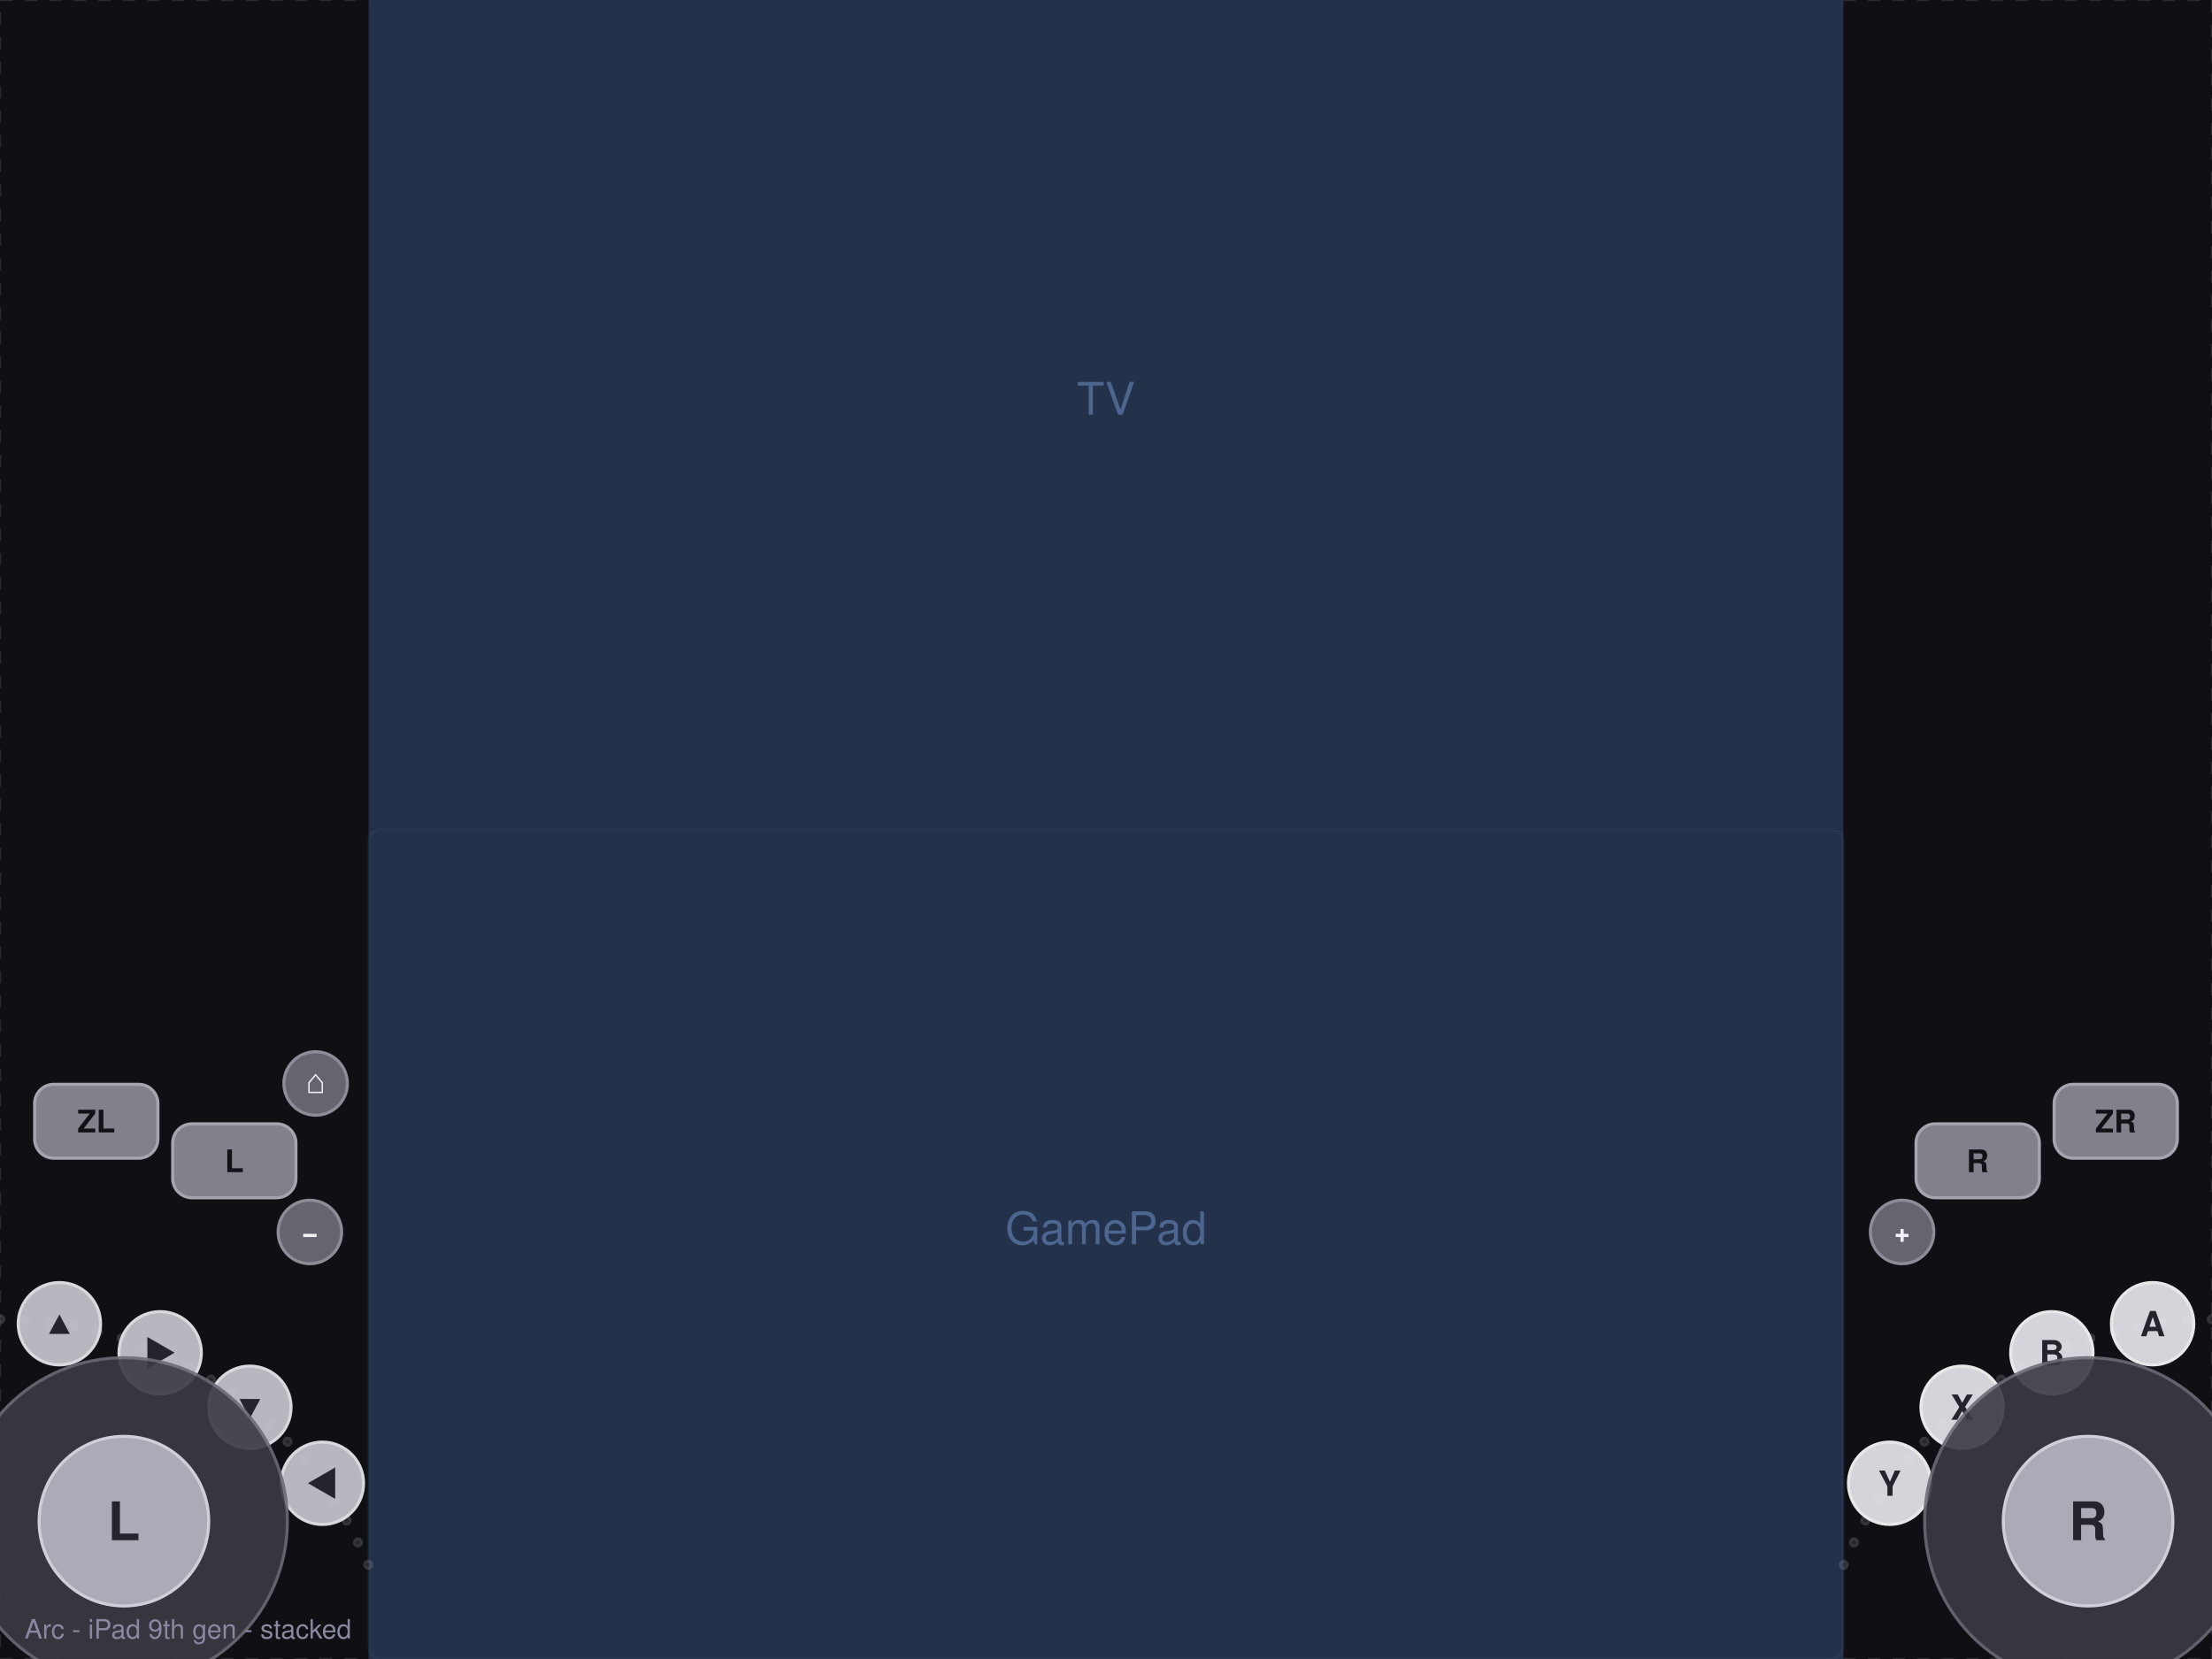
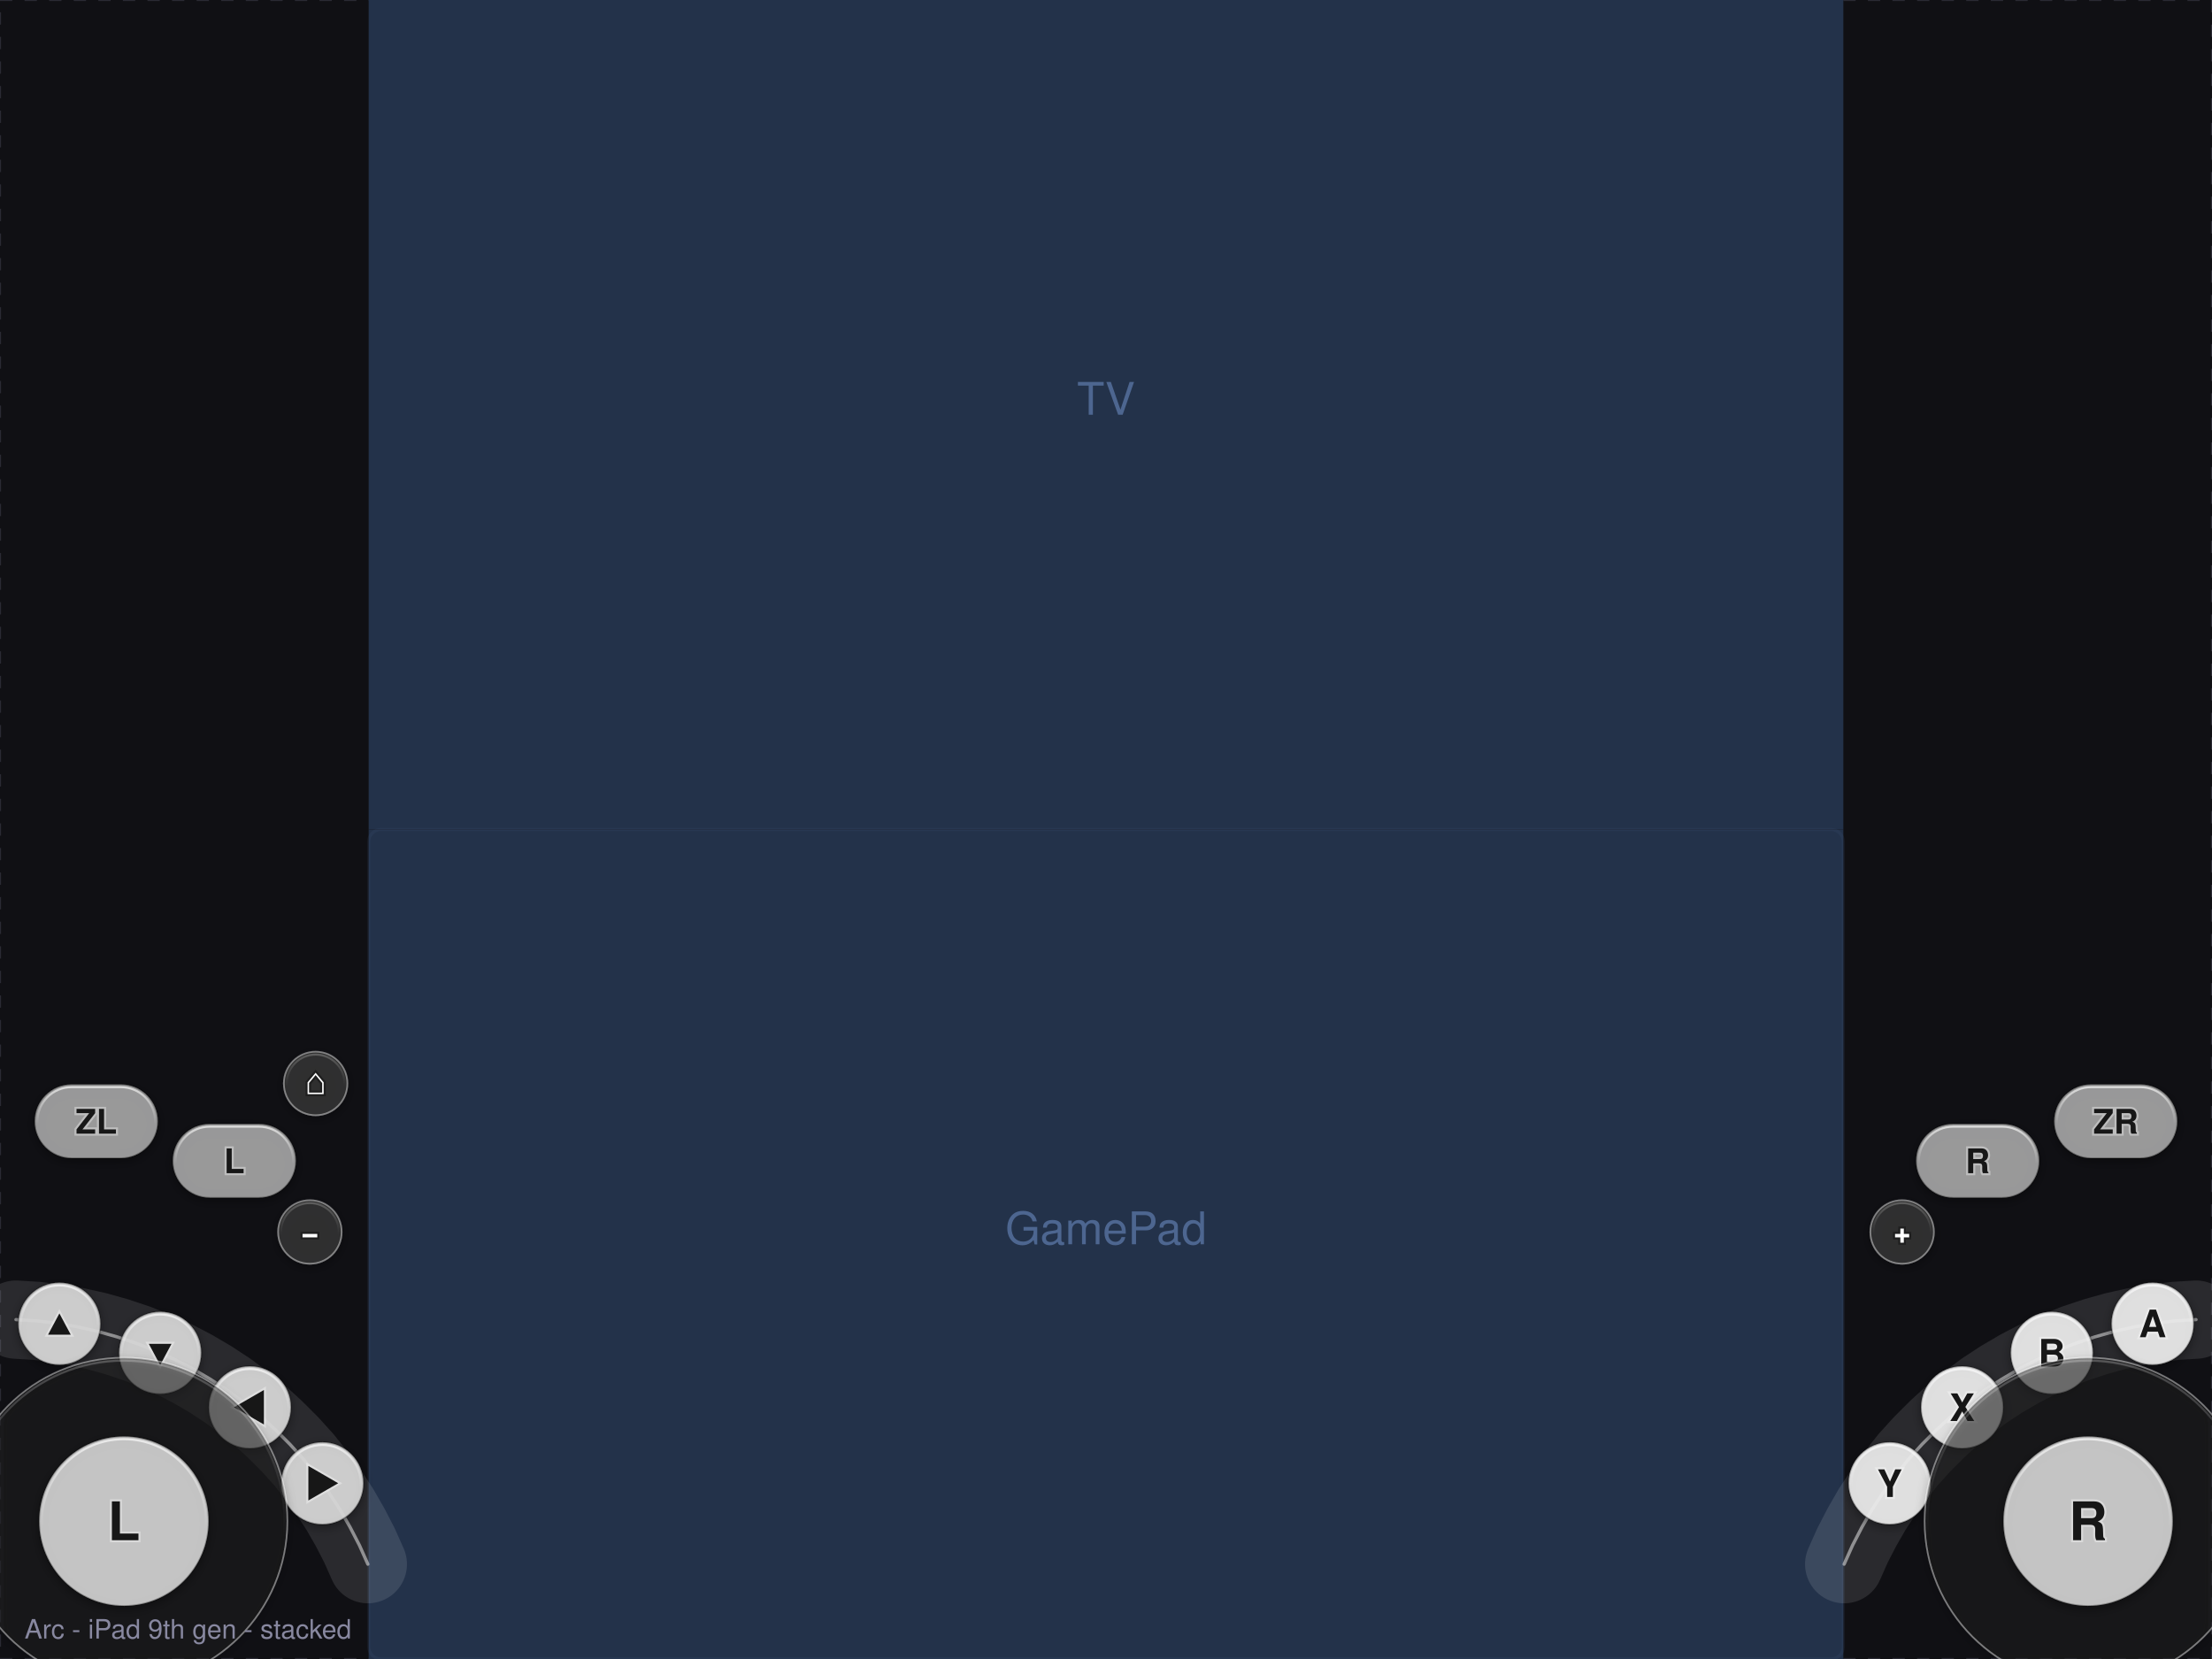
<svg xmlns="http://www.w3.org/2000/svg" width="1080" height="810" viewBox="0 0 1080.0 810.0" font-family="-apple-system, Helvetica, sans-serif">
  <rect width="100%" height="100%" fill="#101014" />
  <rect x="0.0" y="0.0" width="1080.0" height="810.0" fill="none" stroke="#2a2a33" stroke-dasharray="6 6" />
  <rect x="180.0" y="0.0" width="720.0" height="405.0" fill="#23324a" />
  <text x="540.0" y="202.5" fill="#4d6690" font-size="22" text-anchor="middle">TV</text>
  <rect x="180.0" y="405.0" width="720.0" height="405.0" fill="#23324a" />
  <text x="540.0" y="607.5" fill="#4d6690" font-size="22" text-anchor="middle">GamePad</text>
+   <defs>
+     <filter id="rs" x="-30%" y="-30%" width="160%" height="170%">
+       <feDropShadow dx="0" dy="1.5" stdDeviation="2.5" flood-color="#000" flood-opacity="0.4" />
+     </filter>
+     <filter id="rsl" x="-30%" y="-30%" width="160%" height="170%">
+       <feDropShadow dx="0" dy="0.5" stdDeviation="1" flood-color="#000" flood-opacity="0.3" />
+     </filter>
+   </defs>
  <rect x="180.0" y="405.0" width="720.0" height="405.0" rx="6.0" fill="none" stroke="#4d6690" stroke-width="1.5" opacity="0.12" />
-   <circle cx="1079.9" cy="644.1" r="1.7" fill="#55555f" stroke="#8a8a96" stroke-width="1.5" opacity="0.3" />
-   <circle cx="1067.8" cy="644.5" r="1.7" fill="#55555f" stroke="#8a8a96" stroke-width="1.5" opacity="0.3" />
-   <circle cx="1055.8" cy="645.6" r="1.7" fill="#55555f" stroke="#8a8a96" stroke-width="1.5" opacity="0.3" />
-   <circle cx="1043.9" cy="647.5" r="1.7" fill="#55555f" stroke="#8a8a96" stroke-width="1.5" opacity="0.3" />
-   <circle cx="1032.2" cy="650.1" r="1.7" fill="#55555f" stroke="#8a8a96" stroke-width="1.5" opacity="0.3" />
-   <circle cx="1020.6" cy="653.4" r="1.7" fill="#55555f" stroke="#8a8a96" stroke-width="1.5" opacity="0.3" />
-   <circle cx="1009.2" cy="657.4" r="1.7" fill="#55555f" stroke="#8a8a96" stroke-width="1.5" opacity="0.3" />
-   <circle cx="998.1" cy="662.2" r="1.7" fill="#55555f" stroke="#8a8a96" stroke-width="1.5" opacity="0.3" />
-   <circle cx="987.4" cy="667.6" r="1.7" fill="#55555f" stroke="#8a8a96" stroke-width="1.5" opacity="0.3" />
-   <circle cx="977.0" cy="673.6" r="1.7" fill="#55555f" stroke="#8a8a96" stroke-width="1.5" opacity="0.3" />
-   <circle cx="966.9" cy="680.3" r="1.7" fill="#55555f" stroke="#8a8a96" stroke-width="1.5" opacity="0.3" />
-   <circle cx="957.3" cy="687.6" r="1.7" fill="#55555f" stroke="#8a8a96" stroke-width="1.5" opacity="0.3" />
-   <circle cx="948.2" cy="695.5" r="1.7" fill="#55555f" stroke="#8a8a96" stroke-width="1.5" opacity="0.3" />
-   <circle cx="939.6" cy="703.9" r="1.7" fill="#55555f" stroke="#8a8a96" stroke-width="1.5" opacity="0.3" />
-   <circle cx="931.5" cy="712.8" r="1.7" fill="#55555f" stroke="#8a8a96" stroke-width="1.5" opacity="0.3" />
-   <circle cx="924.0" cy="722.3" r="1.7" fill="#55555f" stroke="#8a8a96" stroke-width="1.5" opacity="0.3" />
-   <circle cx="917.1" cy="732.1" r="1.7" fill="#55555f" stroke="#8a8a96" stroke-width="1.5" opacity="0.3" />
-   <circle cx="910.8" cy="742.4" r="1.7" fill="#55555f" stroke="#8a8a96" stroke-width="1.5" opacity="0.3" />
-   <circle cx="905.2" cy="753.1" r="1.7" fill="#55555f" stroke="#8a8a96" stroke-width="1.5" opacity="0.3" />
-   <circle cx="900.2" cy="764.0" r="1.7" fill="#55555f" stroke="#8a8a96" stroke-width="1.5" opacity="0.3" />
-   <circle cx="0.1" cy="644.1" r="1.7" fill="#55555f" stroke="#8a8a96" stroke-width="1.5" opacity="0.3" />
-   <circle cx="12.2" cy="644.5" r="1.7" fill="#55555f" stroke="#8a8a96" stroke-width="1.5" opacity="0.3" />
-   <circle cx="24.2" cy="645.6" r="1.7" fill="#55555f" stroke="#8a8a96" stroke-width="1.5" opacity="0.3" />
-   <circle cx="36.1" cy="647.5" r="1.7" fill="#55555f" stroke="#8a8a96" stroke-width="1.5" opacity="0.3" />
-   <circle cx="47.8" cy="650.1" r="1.7" fill="#55555f" stroke="#8a8a96" stroke-width="1.5" opacity="0.3" />
-   <circle cx="59.4" cy="653.4" r="1.7" fill="#55555f" stroke="#8a8a96" stroke-width="1.5" opacity="0.3" />
-   <circle cx="70.8" cy="657.4" r="1.7" fill="#55555f" stroke="#8a8a96" stroke-width="1.5" opacity="0.3" />
-   <circle cx="81.9" cy="662.2" r="1.7" fill="#55555f" stroke="#8a8a96" stroke-width="1.5" opacity="0.3" />
-   <circle cx="92.6" cy="667.6" r="1.7" fill="#55555f" stroke="#8a8a96" stroke-width="1.5" opacity="0.3" />
-   <circle cx="103.0" cy="673.6" r="1.7" fill="#55555f" stroke="#8a8a96" stroke-width="1.5" opacity="0.3" />
-   <circle cx="113.1" cy="680.3" r="1.7" fill="#55555f" stroke="#8a8a96" stroke-width="1.5" opacity="0.3" />
-   <circle cx="122.7" cy="687.6" r="1.7" fill="#55555f" stroke="#8a8a96" stroke-width="1.5" opacity="0.3" />
-   <circle cx="131.8" cy="695.5" r="1.7" fill="#55555f" stroke="#8a8a96" stroke-width="1.5" opacity="0.3" />
-   <circle cx="140.4" cy="703.9" r="1.7" fill="#55555f" stroke="#8a8a96" stroke-width="1.5" opacity="0.3" />
-   <circle cx="148.5" cy="712.8" r="1.7" fill="#55555f" stroke="#8a8a96" stroke-width="1.5" opacity="0.3" />
-   <circle cx="156.0" cy="722.3" r="1.7" fill="#55555f" stroke="#8a8a96" stroke-width="1.5" opacity="0.3" />
-   <circle cx="162.9" cy="732.1" r="1.7" fill="#55555f" stroke="#8a8a96" stroke-width="1.5" opacity="0.3" />
-   <circle cx="169.2" cy="742.4" r="1.7" fill="#55555f" stroke="#8a8a96" stroke-width="1.5" opacity="0.3" />
-   <circle cx="174.8" cy="753.1" r="1.7" fill="#55555f" stroke="#8a8a96" stroke-width="1.5" opacity="0.3" />
-   <circle cx="179.8" cy="764.0" r="1.7" fill="#55555f" stroke="#8a8a96" stroke-width="1.5" opacity="0.3" />
-   <circle cx="1051.0" cy="646.3" r="20.1" fill="#e9e9ef" stroke="#ffffff" stroke-width="1.5" opacity="0.9" />
-   <text x="1051.0" y="652.4" fill="#24242c" font-size="16.9" font-weight="600" text-anchor="middle" opacity="1.0">A</text>
-   <circle cx="1001.8" cy="660.5" r="20.1" fill="#e9e9ef" stroke="#ffffff" stroke-width="1.5" opacity="0.9" />
-   <text x="1001.8" y="666.6" fill="#24242c" font-size="16.9" font-weight="600" text-anchor="middle" opacity="1.0">B</text>
-   <circle cx="958.0" cy="687.1" r="20.1" fill="#e9e9ef" stroke="#ffffff" stroke-width="1.5" opacity="0.9" />
-   <text x="958.0" y="693.2" fill="#24242c" font-size="16.9" font-weight="600" text-anchor="middle" opacity="1.0">X</text>
-   <circle cx="922.6" cy="724.2" r="20.1" fill="#e9e9ef" stroke="#ffffff" stroke-width="1.5" opacity="0.9" />
-   <text x="922.6" y="730.3" fill="#24242c" font-size="16.9" font-weight="600" text-anchor="middle" opacity="1.0">Y</text>
-   <circle cx="1019.5" cy="742.7" r="79.8" fill="#3a3a44" stroke="#6a6a76" stroke-width="1.5" opacity="0.9" />
-   <circle cx="1019.5" cy="742.7" r="41.4" fill="#b8b8c4" stroke="#e0e0ea" stroke-width="1.5" opacity="0.9" />
-   <text x="1019.5" y="752.0" fill="#24242c" font-size="26.0" font-weight="600" text-anchor="middle" opacity="1.0">R</text>
-   <rect x="1002.9" y="529.4" width="60.2" height="36.1" rx="9.4" fill="#8d8d99" stroke="#b5b5c0" stroke-width="1.5" opacity="0.9" />
-   <text x="1033.0" y="552.9" fill="#111116" font-size="15.2" font-weight="600" text-anchor="middle" opacity="1.0">ZR</text>
-   <rect x="935.5" y="548.7" width="60.2" height="36.1" rx="9.4" fill="#8d8d99" stroke="#b5b5c0" stroke-width="1.5" opacity="0.9" />
-   <text x="965.6" y="572.3" fill="#111116" font-size="15.2" font-weight="600" text-anchor="middle" opacity="1.0">R</text>
-   <circle cx="928.7" cy="601.5" r="15.5" fill="#6e6e7a" stroke="#9a9aa6" stroke-width="1.5" opacity="0.9" />
-   <text x="928.7" y="606.2" fill="#f2f2f6" font-size="13.0" font-weight="600" text-anchor="middle" opacity="1.0">+</text>
-   <circle cx="29.0" cy="646.3" r="20.1" fill="#c9c9d2" stroke="#ededf3" stroke-width="1.5" opacity="0.9" />
-   <text x="29.0" y="652.4" fill="#24242c" font-size="16.9" font-weight="600" text-anchor="middle" opacity="1.0">▲</text>
-   <circle cx="78.2" cy="660.5" r="20.1" fill="#c9c9d2" stroke="#ededf3" stroke-width="1.5" opacity="0.9" />
-   <text x="78.2" y="666.6" fill="#24242c" font-size="16.9" font-weight="600" text-anchor="middle" opacity="1.0">▶</text>
-   <circle cx="122.0" cy="687.1" r="20.1" fill="#c9c9d2" stroke="#ededf3" stroke-width="1.5" opacity="0.9" />
-   <text x="122.0" y="693.2" fill="#24242c" font-size="16.9" font-weight="600" text-anchor="middle" opacity="1.0">▼</text>
-   <circle cx="157.4" cy="724.2" r="20.1" fill="#c9c9d2" stroke="#ededf3" stroke-width="1.5" opacity="0.9" />
-   <text x="157.4" y="730.3" fill="#24242c" font-size="16.9" font-weight="600" text-anchor="middle" opacity="1.0">◀</text>
-   <circle cx="60.5" cy="742.7" r="79.8" fill="#3a3a44" stroke="#6a6a76" stroke-width="1.5" opacity="0.9" />
-   <circle cx="60.5" cy="742.7" r="41.4" fill="#b8b8c4" stroke="#e0e0ea" stroke-width="1.5" opacity="0.9" />
-   <text x="60.5" y="752.0" fill="#24242c" font-size="26.0" font-weight="600" text-anchor="middle" opacity="1.0">L</text>
-   <rect x="16.9" y="529.4" width="60.2" height="36.1" rx="9.4" fill="#8d8d99" stroke="#b5b5c0" stroke-width="1.5" opacity="0.9" />
-   <text x="47.0" y="552.9" fill="#111116" font-size="15.2" font-weight="600" text-anchor="middle" opacity="1.0">ZL</text>
-   <rect x="84.3" y="548.7" width="60.2" height="36.1" rx="9.4" fill="#8d8d99" stroke="#b5b5c0" stroke-width="1.5" opacity="0.9" />
-   <text x="114.4" y="572.3" fill="#111116" font-size="15.2" font-weight="600" text-anchor="middle" opacity="1.0">L</text>
-   <circle cx="151.3" cy="601.5" r="15.5" fill="#6e6e7a" stroke="#9a9aa6" stroke-width="1.5" opacity="0.9" />
-   <text x="151.3" y="606.2" fill="#f2f2f6" font-size="13.0" font-weight="600" text-anchor="middle" opacity="1.0">−</text>
-   <circle cx="154.1" cy="529.0" r="15.5" fill="#6e6e7a" stroke="#9a9aa6" stroke-width="1.5" opacity="0.9" />
-   <text x="154.1" y="533.7" fill="#f2f2f6" font-size="13.0" font-weight="600" text-anchor="middle" opacity="1.0">⌂</text>
+   <polyline points="1072.2,644.3 1062.2,644.9 1052.2,646.1 1042.3,647.8 1032.5,650.0 1022.9,652.7 1013.3,655.9 1004.0,659.6 994.9,663.7 986.0,668.3 977.3,673.4 968.9,678.9 960.8,684.9 953.0,691.2 945.6,698.0 938.5,705.1 931.8,712.5 925.5,720.4 919.6,728.5 914.1,736.9 909.1,745.6 904.5,754.5 900.4,763.7" fill="none" stroke="rgb(255,255,255)" stroke-opacity="0.11" stroke-width="38.2" stroke-linecap="round" stroke-linejoin="round" />
+   <polyline points="1072.2,644.3 1062.2,644.9 1052.2,646.1 1042.3,647.8 1032.5,650.0 1022.9,652.7 1013.3,655.9 1004.0,659.6 994.9,663.7 986.0,668.3 977.3,673.4 968.9,678.9 960.8,684.9 953.0,691.2 945.6,698.0 938.5,705.1 931.8,712.5 925.5,720.4 919.6,728.5 914.1,736.9 909.1,745.6 904.5,754.5 900.4,763.7" fill="none" stroke="rgb(255,255,255)" stroke-opacity="0.48" stroke-width="1.6" stroke-linecap="round" stroke-linejoin="round" />
+   <polyline points="7.8,644.3 17.8,644.9 27.8,646.1 37.7,647.8 47.5,650.0 57.1,652.7 66.7,655.9 76.0,659.6 85.1,663.7 94.0,668.3 102.7,673.4 111.1,678.9 119.2,684.9 127.0,691.2 134.4,698.0 141.5,705.1 148.2,712.5 154.5,720.4 160.4,728.5 165.9,736.9 170.9,745.6 175.5,754.5 179.6,763.7" fill="none" stroke="rgb(255,255,255)" stroke-opacity="0.11" stroke-width="38.2" stroke-linecap="round" stroke-linejoin="round" />
+   <polyline points="7.8,644.3 17.8,644.9 27.8,646.1 37.7,647.8 47.5,650.0 57.1,652.7 66.7,655.9 76.0,659.6 85.1,663.7 94.0,668.3 102.7,673.4 111.1,678.9 119.2,684.9 127.0,691.2 134.4,698.0 141.5,705.1 148.2,712.5 154.5,720.4 160.4,728.5 165.9,736.9 170.9,745.6 175.5,754.5 179.6,763.7" fill="none" stroke="rgb(255,255,255)" stroke-opacity="0.48" stroke-width="1.6" stroke-linecap="round" stroke-linejoin="round" />
+   <g opacity="1.00">
+     <circle cx="1051.0" cy="646.3" r="20.1" fill="rgb(240,240,240)" fill-opacity="0.90" stroke="rgb(0,0,0)" stroke-opacity="0.30" stroke-width="0.8" filter="url(#rs)" />
+     <linearGradient id="g10510_6462_40" x1="0" y1="0" x2="0" y2="1">
+       <stop offset="0" stop-color="rgb(255,255,255)" stop-opacity="0.65" />
+       <stop offset="0.55" stop-color="rgb(255,255,255)" stop-opacity="0" />
+     </linearGradient>
+     <circle cx="1051.0" cy="646.3" r="18.7" fill="none" stroke="url(#g10510_6462_40)" stroke-width="1" />
+     <text x="1051.0" y="652.9" fill="rgb(23,23,23)" font-size="18.5" font-weight="600" text-anchor="middle" stroke="#ffffff" stroke-opacity="0.35" stroke-width="2" paint-order="stroke">A</text>
+   </g>
+   <g opacity="1.00">
+     <circle cx="1001.8" cy="660.5" r="20.1" fill="rgb(240,240,240)" fill-opacity="0.90" stroke="rgb(0,0,0)" stroke-opacity="0.30" stroke-width="0.8" filter="url(#rs)" />
+     <linearGradient id="g10017_6605_40" x1="0" y1="0" x2="0" y2="1">
+       <stop offset="0" stop-color="rgb(255,255,255)" stop-opacity="0.65" />
+       <stop offset="0.55" stop-color="rgb(255,255,255)" stop-opacity="0" />
+     </linearGradient>
+     <circle cx="1001.8" cy="660.5" r="18.7" fill="none" stroke="url(#g10017_6605_40)" stroke-width="1" />
+     <text x="1001.8" y="667.2" fill="rgb(23,23,23)" font-size="18.5" font-weight="600" text-anchor="middle" stroke="#ffffff" stroke-opacity="0.35" stroke-width="2" paint-order="stroke">B</text>
+   </g>
+   <g opacity="1.00">
+     <circle cx="958.0" cy="687.1" r="20.1" fill="rgb(240,240,240)" fill-opacity="0.90" stroke="rgb(0,0,0)" stroke-opacity="0.30" stroke-width="0.8" filter="url(#rs)" />
+     <linearGradient id="g9579_6871_40" x1="0" y1="0" x2="0" y2="1">
+       <stop offset="0" stop-color="rgb(255,255,255)" stop-opacity="0.65" />
+       <stop offset="0.55" stop-color="rgb(255,255,255)" stop-opacity="0" />
+     </linearGradient>
+     <circle cx="958.0" cy="687.1" r="18.7" fill="none" stroke="url(#g9579_6871_40)" stroke-width="1" />
+     <text x="958.0" y="693.8" fill="rgb(23,23,23)" font-size="18.5" font-weight="600" text-anchor="middle" stroke="#ffffff" stroke-opacity="0.35" stroke-width="2" paint-order="stroke">X</text>
+   </g>
+   <g opacity="1.00">
+     <circle cx="922.6" cy="724.2" r="20.1" fill="rgb(240,240,240)" fill-opacity="0.90" stroke="rgb(0,0,0)" stroke-opacity="0.30" stroke-width="0.8" filter="url(#rs)" />
+     <linearGradient id="g9226_7242_40" x1="0" y1="0" x2="0" y2="1">
+       <stop offset="0" stop-color="rgb(255,255,255)" stop-opacity="0.65" />
+       <stop offset="0.55" stop-color="rgb(255,255,255)" stop-opacity="0" />
+     </linearGradient>
+     <circle cx="922.6" cy="724.2" r="18.7" fill="none" stroke="url(#g9226_7242_40)" stroke-width="1" />
+     <text x="922.6" y="730.9" fill="rgb(23,23,23)" font-size="18.5" font-weight="600" text-anchor="middle" stroke="#ffffff" stroke-opacity="0.35" stroke-width="2" paint-order="stroke">Y</text>
+   </g>
+   <g opacity="1.00">
+     <circle cx="1019.5" cy="742.7" r="79.8" fill="rgb(26,26,26)" fill-opacity="0.50" stroke="rgb(255,255,255)" stroke-opacity="0.42" stroke-width="0.8" filter="url(#rs)" />
+     <linearGradient id="g10194_7426_159" x1="0" y1="0" x2="0" y2="1">
+       <stop offset="0" stop-color="rgb(255,255,255)" stop-opacity="0.22" />
+       <stop offset="0.55" stop-color="rgb(255,255,255)" stop-opacity="0" />
+     </linearGradient>
+     <circle cx="1019.5" cy="742.7" r="78.4" fill="none" stroke="url(#g10194_7426_159)" stroke-width="1" />
+   </g>
+   <g opacity="1.00">
+     <circle cx="1019.5" cy="742.7" r="41.4" fill="rgb(204,204,204)" fill-opacity="0.94" stroke="rgb(0,0,0)" stroke-opacity="0.30" stroke-width="0.8" filter="url(#rs)" />
+     <linearGradient id="g10194_7426_82" x1="0" y1="0" x2="0" y2="1">
+       <stop offset="0" stop-color="rgb(255,255,255)" stop-opacity="0.65" />
+       <stop offset="0.55" stop-color="rgb(255,255,255)" stop-opacity="0" />
+     </linearGradient>
+     <circle cx="1019.5" cy="742.7" r="40.0" fill="none" stroke="url(#g10194_7426_82)" stroke-width="1" />
+     <text x="1019.5" y="752.0" fill="rgb(23,23,23)" font-size="26.0" font-weight="600" text-anchor="middle" stroke="#ffffff" stroke-opacity="0.35" stroke-width="2" paint-order="stroke">R</text>
+   </g>
+   <g opacity="1.00">
+     <rect x="1002.9" y="529.4" width="60.2" height="36.1" rx="18.1" fill="rgb(168,168,168)" fill-opacity="0.88" stroke="rgb(0,0,0)" stroke-opacity="0.30" stroke-width="0.8" filter="url(#rs)" />
+     <linearGradient id="g10329_5474_60" x1="0" y1="0" x2="0" y2="1">
+       <stop offset="0" stop-color="rgb(255,255,255)" stop-opacity="0.65" />
+       <stop offset="0.55" stop-color="rgb(255,255,255)" stop-opacity="0" />
+     </linearGradient>
+     <rect x="1004.3" y="530.8" width="57.4" height="33.3" rx="16.7" fill="none" stroke="url(#g10329_5474_60)" stroke-width="1" />
+     <text x="1033.0" y="553.5" fill="rgb(23,23,23)" font-size="16.6" font-weight="600" text-anchor="middle" stroke="#ffffff" stroke-opacity="0.35" stroke-width="2" paint-order="stroke">ZR</text>
+   </g>
+   <g opacity="1.00">
+     <rect x="935.5" y="548.7" width="60.2" height="36.1" rx="18.1" fill="rgb(168,168,168)" fill-opacity="0.88" stroke="rgb(0,0,0)" stroke-opacity="0.30" stroke-width="0.8" filter="url(#rs)" />
+     <linearGradient id="g9655_5667_60" x1="0" y1="0" x2="0" y2="1">
+       <stop offset="0" stop-color="rgb(255,255,255)" stop-opacity="0.65" />
+       <stop offset="0.55" stop-color="rgb(255,255,255)" stop-opacity="0" />
+     </linearGradient>
+     <rect x="936.9" y="550.1" width="57.4" height="33.3" rx="16.7" fill="none" stroke="url(#g9655_5667_60)" stroke-width="1" />
+     <text x="965.6" y="572.8" fill="rgb(23,23,23)" font-size="16.6" font-weight="600" text-anchor="middle" stroke="#ffffff" stroke-opacity="0.35" stroke-width="2" paint-order="stroke">R</text>
+   </g>
+   <g opacity="1.00">
+     <circle cx="928.7" cy="601.5" r="15.5" fill="rgb(51,51,51)" fill-opacity="0.88" stroke="rgb(255,255,255)" stroke-opacity="0.42" stroke-width="0.8" filter="url(#rs)" />
+     <linearGradient id="g9287_6014_31" x1="0" y1="0" x2="0" y2="1">
+       <stop offset="0" stop-color="rgb(255,255,255)" stop-opacity="0.22" />
+       <stop offset="0.55" stop-color="rgb(255,255,255)" stop-opacity="0" />
+     </linearGradient>
+     <circle cx="928.7" cy="601.5" r="14.1" fill="none" stroke="url(#g9287_6014_31)" stroke-width="1" />
+     <text x="928.7" y="606.6" fill="rgb(255,255,255)" font-size="14.3" font-weight="600" text-anchor="middle" stroke="#000000" stroke-opacity="0.35" stroke-width="2" paint-order="stroke">+</text>
+   </g>
+   <g opacity="1.00">
+     <circle cx="29.0" cy="646.3" r="20.1" fill="rgb(217,217,217)" fill-opacity="0.90" stroke="rgb(0,0,0)" stroke-opacity="0.30" stroke-width="0.8" filter="url(#rs)" />
+     <linearGradient id="g289_6462_40" x1="0" y1="0" x2="0" y2="1">
+       <stop offset="0" stop-color="rgb(255,255,255)" stop-opacity="0.65" />
+       <stop offset="0.55" stop-color="rgb(255,255,255)" stop-opacity="0" />
+     </linearGradient>
+     <circle cx="29.0" cy="646.3" r="18.7" fill="none" stroke="url(#g289_6462_40)" stroke-width="1" />
+     <text x="29.0" y="652.9" fill="rgb(23,23,23)" font-size="18.5" font-weight="600" text-anchor="middle" stroke="#ffffff" stroke-opacity="0.35" stroke-width="2" paint-order="stroke">▲</text>
+   </g>
+   <g opacity="1.00">
+     <circle cx="78.2" cy="660.5" r="20.1" fill="rgb(217,217,217)" fill-opacity="0.90" stroke="rgb(0,0,0)" stroke-opacity="0.30" stroke-width="0.8" filter="url(#rs)" />
+     <linearGradient id="g782_6605_40" x1="0" y1="0" x2="0" y2="1">
+       <stop offset="0" stop-color="rgb(255,255,255)" stop-opacity="0.65" />
+       <stop offset="0.55" stop-color="rgb(255,255,255)" stop-opacity="0" />
+     </linearGradient>
+     <circle cx="78.2" cy="660.5" r="18.7" fill="none" stroke="url(#g782_6605_40)" stroke-width="1" />
+     <text x="78.2" y="667.2" fill="rgb(23,23,23)" font-size="18.5" font-weight="600" text-anchor="middle" stroke="#ffffff" stroke-opacity="0.35" stroke-width="2" paint-order="stroke">▼</text>
+   </g>
+   <g opacity="1.00">
+     <circle cx="122.0" cy="687.1" r="20.1" fill="rgb(217,217,217)" fill-opacity="0.90" stroke="rgb(0,0,0)" stroke-opacity="0.30" stroke-width="0.8" filter="url(#rs)" />
+     <linearGradient id="g1220_6871_40" x1="0" y1="0" x2="0" y2="1">
+       <stop offset="0" stop-color="rgb(255,255,255)" stop-opacity="0.65" />
+       <stop offset="0.55" stop-color="rgb(255,255,255)" stop-opacity="0" />
+     </linearGradient>
+     <circle cx="122.0" cy="687.1" r="18.7" fill="none" stroke="url(#g1220_6871_40)" stroke-width="1" />
+     <text x="122.0" y="693.8" fill="rgb(23,23,23)" font-size="18.5" font-weight="600" text-anchor="middle" stroke="#ffffff" stroke-opacity="0.35" stroke-width="2" paint-order="stroke">◀</text>
+   </g>
+   <g opacity="1.00">
+     <circle cx="157.4" cy="724.2" r="20.1" fill="rgb(217,217,217)" fill-opacity="0.90" stroke="rgb(0,0,0)" stroke-opacity="0.30" stroke-width="0.8" filter="url(#rs)" />
+     <linearGradient id="g1573_7242_40" x1="0" y1="0" x2="0" y2="1">
+       <stop offset="0" stop-color="rgb(255,255,255)" stop-opacity="0.65" />
+       <stop offset="0.55" stop-color="rgb(255,255,255)" stop-opacity="0" />
+     </linearGradient>
+     <circle cx="157.4" cy="724.2" r="18.7" fill="none" stroke="url(#g1573_7242_40)" stroke-width="1" />
+     <text x="157.4" y="730.9" fill="rgb(23,23,23)" font-size="18.5" font-weight="600" text-anchor="middle" stroke="#ffffff" stroke-opacity="0.35" stroke-width="2" paint-order="stroke">▶</text>
+   </g>
+   <g opacity="1.00">
+     <circle cx="60.5" cy="742.7" r="79.8" fill="rgb(26,26,26)" fill-opacity="0.50" stroke="rgb(255,255,255)" stroke-opacity="0.42" stroke-width="0.8" filter="url(#rs)" />
+     <linearGradient id="g605_7426_159" x1="0" y1="0" x2="0" y2="1">
+       <stop offset="0" stop-color="rgb(255,255,255)" stop-opacity="0.22" />
+       <stop offset="0.55" stop-color="rgb(255,255,255)" stop-opacity="0" />
+     </linearGradient>
+     <circle cx="60.5" cy="742.7" r="78.4" fill="none" stroke="url(#g605_7426_159)" stroke-width="1" />
+   </g>
+   <g opacity="1.00">
+     <circle cx="60.5" cy="742.7" r="41.4" fill="rgb(204,204,204)" fill-opacity="0.94" stroke="rgb(0,0,0)" stroke-opacity="0.30" stroke-width="0.8" filter="url(#rs)" />
+     <linearGradient id="g605_7426_82" x1="0" y1="0" x2="0" y2="1">
+       <stop offset="0" stop-color="rgb(255,255,255)" stop-opacity="0.65" />
+       <stop offset="0.55" stop-color="rgb(255,255,255)" stop-opacity="0" />
+     </linearGradient>
+     <circle cx="60.5" cy="742.7" r="40.0" fill="none" stroke="url(#g605_7426_82)" stroke-width="1" />
+     <text x="60.5" y="752.0" fill="rgb(23,23,23)" font-size="26.0" font-weight="600" text-anchor="middle" stroke="#ffffff" stroke-opacity="0.35" stroke-width="2" paint-order="stroke">L</text>
+   </g>
+   <g opacity="1.00">
+     <rect x="16.9" y="529.4" width="60.2" height="36.1" rx="18.1" fill="rgb(168,168,168)" fill-opacity="0.88" stroke="rgb(0,0,0)" stroke-opacity="0.30" stroke-width="0.8" filter="url(#rs)" />
+     <linearGradient id="g470_5474_60" x1="0" y1="0" x2="0" y2="1">
+       <stop offset="0" stop-color="rgb(255,255,255)" stop-opacity="0.65" />
+       <stop offset="0.55" stop-color="rgb(255,255,255)" stop-opacity="0" />
+     </linearGradient>
+     <rect x="18.3" y="530.8" width="57.4" height="33.3" rx="16.7" fill="none" stroke="url(#g470_5474_60)" stroke-width="1" />
+     <text x="47.0" y="553.5" fill="rgb(23,23,23)" font-size="16.6" font-weight="600" text-anchor="middle" stroke="#ffffff" stroke-opacity="0.35" stroke-width="2" paint-order="stroke">ZL</text>
+   </g>
+   <g opacity="1.00">
+     <rect x="84.3" y="548.7" width="60.2" height="36.1" rx="18.1" fill="rgb(168,168,168)" fill-opacity="0.88" stroke="rgb(0,0,0)" stroke-opacity="0.30" stroke-width="0.8" filter="url(#rs)" />
+     <linearGradient id="g1144_5667_60" x1="0" y1="0" x2="0" y2="1">
+       <stop offset="0" stop-color="rgb(255,255,255)" stop-opacity="0.65" />
+       <stop offset="0.55" stop-color="rgb(255,255,255)" stop-opacity="0" />
+     </linearGradient>
+     <rect x="85.7" y="550.1" width="57.4" height="33.3" rx="16.7" fill="none" stroke="url(#g1144_5667_60)" stroke-width="1" />
+     <text x="114.4" y="572.8" fill="rgb(23,23,23)" font-size="16.6" font-weight="600" text-anchor="middle" stroke="#ffffff" stroke-opacity="0.35" stroke-width="2" paint-order="stroke">L</text>
+   </g>
+   <g opacity="1.00">
+     <circle cx="151.3" cy="601.5" r="15.5" fill="rgb(51,51,51)" fill-opacity="0.88" stroke="rgb(255,255,255)" stroke-opacity="0.42" stroke-width="0.8" filter="url(#rs)" />
+     <linearGradient id="g1512_6014_31" x1="0" y1="0" x2="0" y2="1">
+       <stop offset="0" stop-color="rgb(255,255,255)" stop-opacity="0.22" />
+       <stop offset="0.55" stop-color="rgb(255,255,255)" stop-opacity="0" />
+     </linearGradient>
+     <circle cx="151.3" cy="601.5" r="14.1" fill="none" stroke="url(#g1512_6014_31)" stroke-width="1" />
+     <text x="151.3" y="606.6" fill="rgb(255,255,255)" font-size="14.3" font-weight="600" text-anchor="middle" stroke="#000000" stroke-opacity="0.35" stroke-width="2" paint-order="stroke">−</text>
+   </g>
+   <g opacity="1.00">
+     <circle cx="154.1" cy="529.0" r="15.5" fill="rgb(51,51,51)" fill-opacity="0.88" stroke="rgb(255,255,255)" stroke-opacity="0.42" stroke-width="0.8" filter="url(#rs)" />
+     <linearGradient id="g1541_5290_31" x1="0" y1="0" x2="0" y2="1">
+       <stop offset="0" stop-color="rgb(255,255,255)" stop-opacity="0.22" />
+       <stop offset="0.55" stop-color="rgb(255,255,255)" stop-opacity="0" />
+     </linearGradient>
+     <circle cx="154.1" cy="529.0" r="14.1" fill="none" stroke="url(#g1541_5290_31)" stroke-width="1" />
+     <text x="154.1" y="534.2" fill="rgb(255,255,255)" font-size="14.3" font-weight="600" text-anchor="middle" stroke="#000000" stroke-opacity="0.35" stroke-width="2" paint-order="stroke">⌂</text>
+   </g>
  <text x="12" y="800.0" fill="#8888a0" font-size="13">Arc - iPad 9th gen - stacked</text>
</svg>
